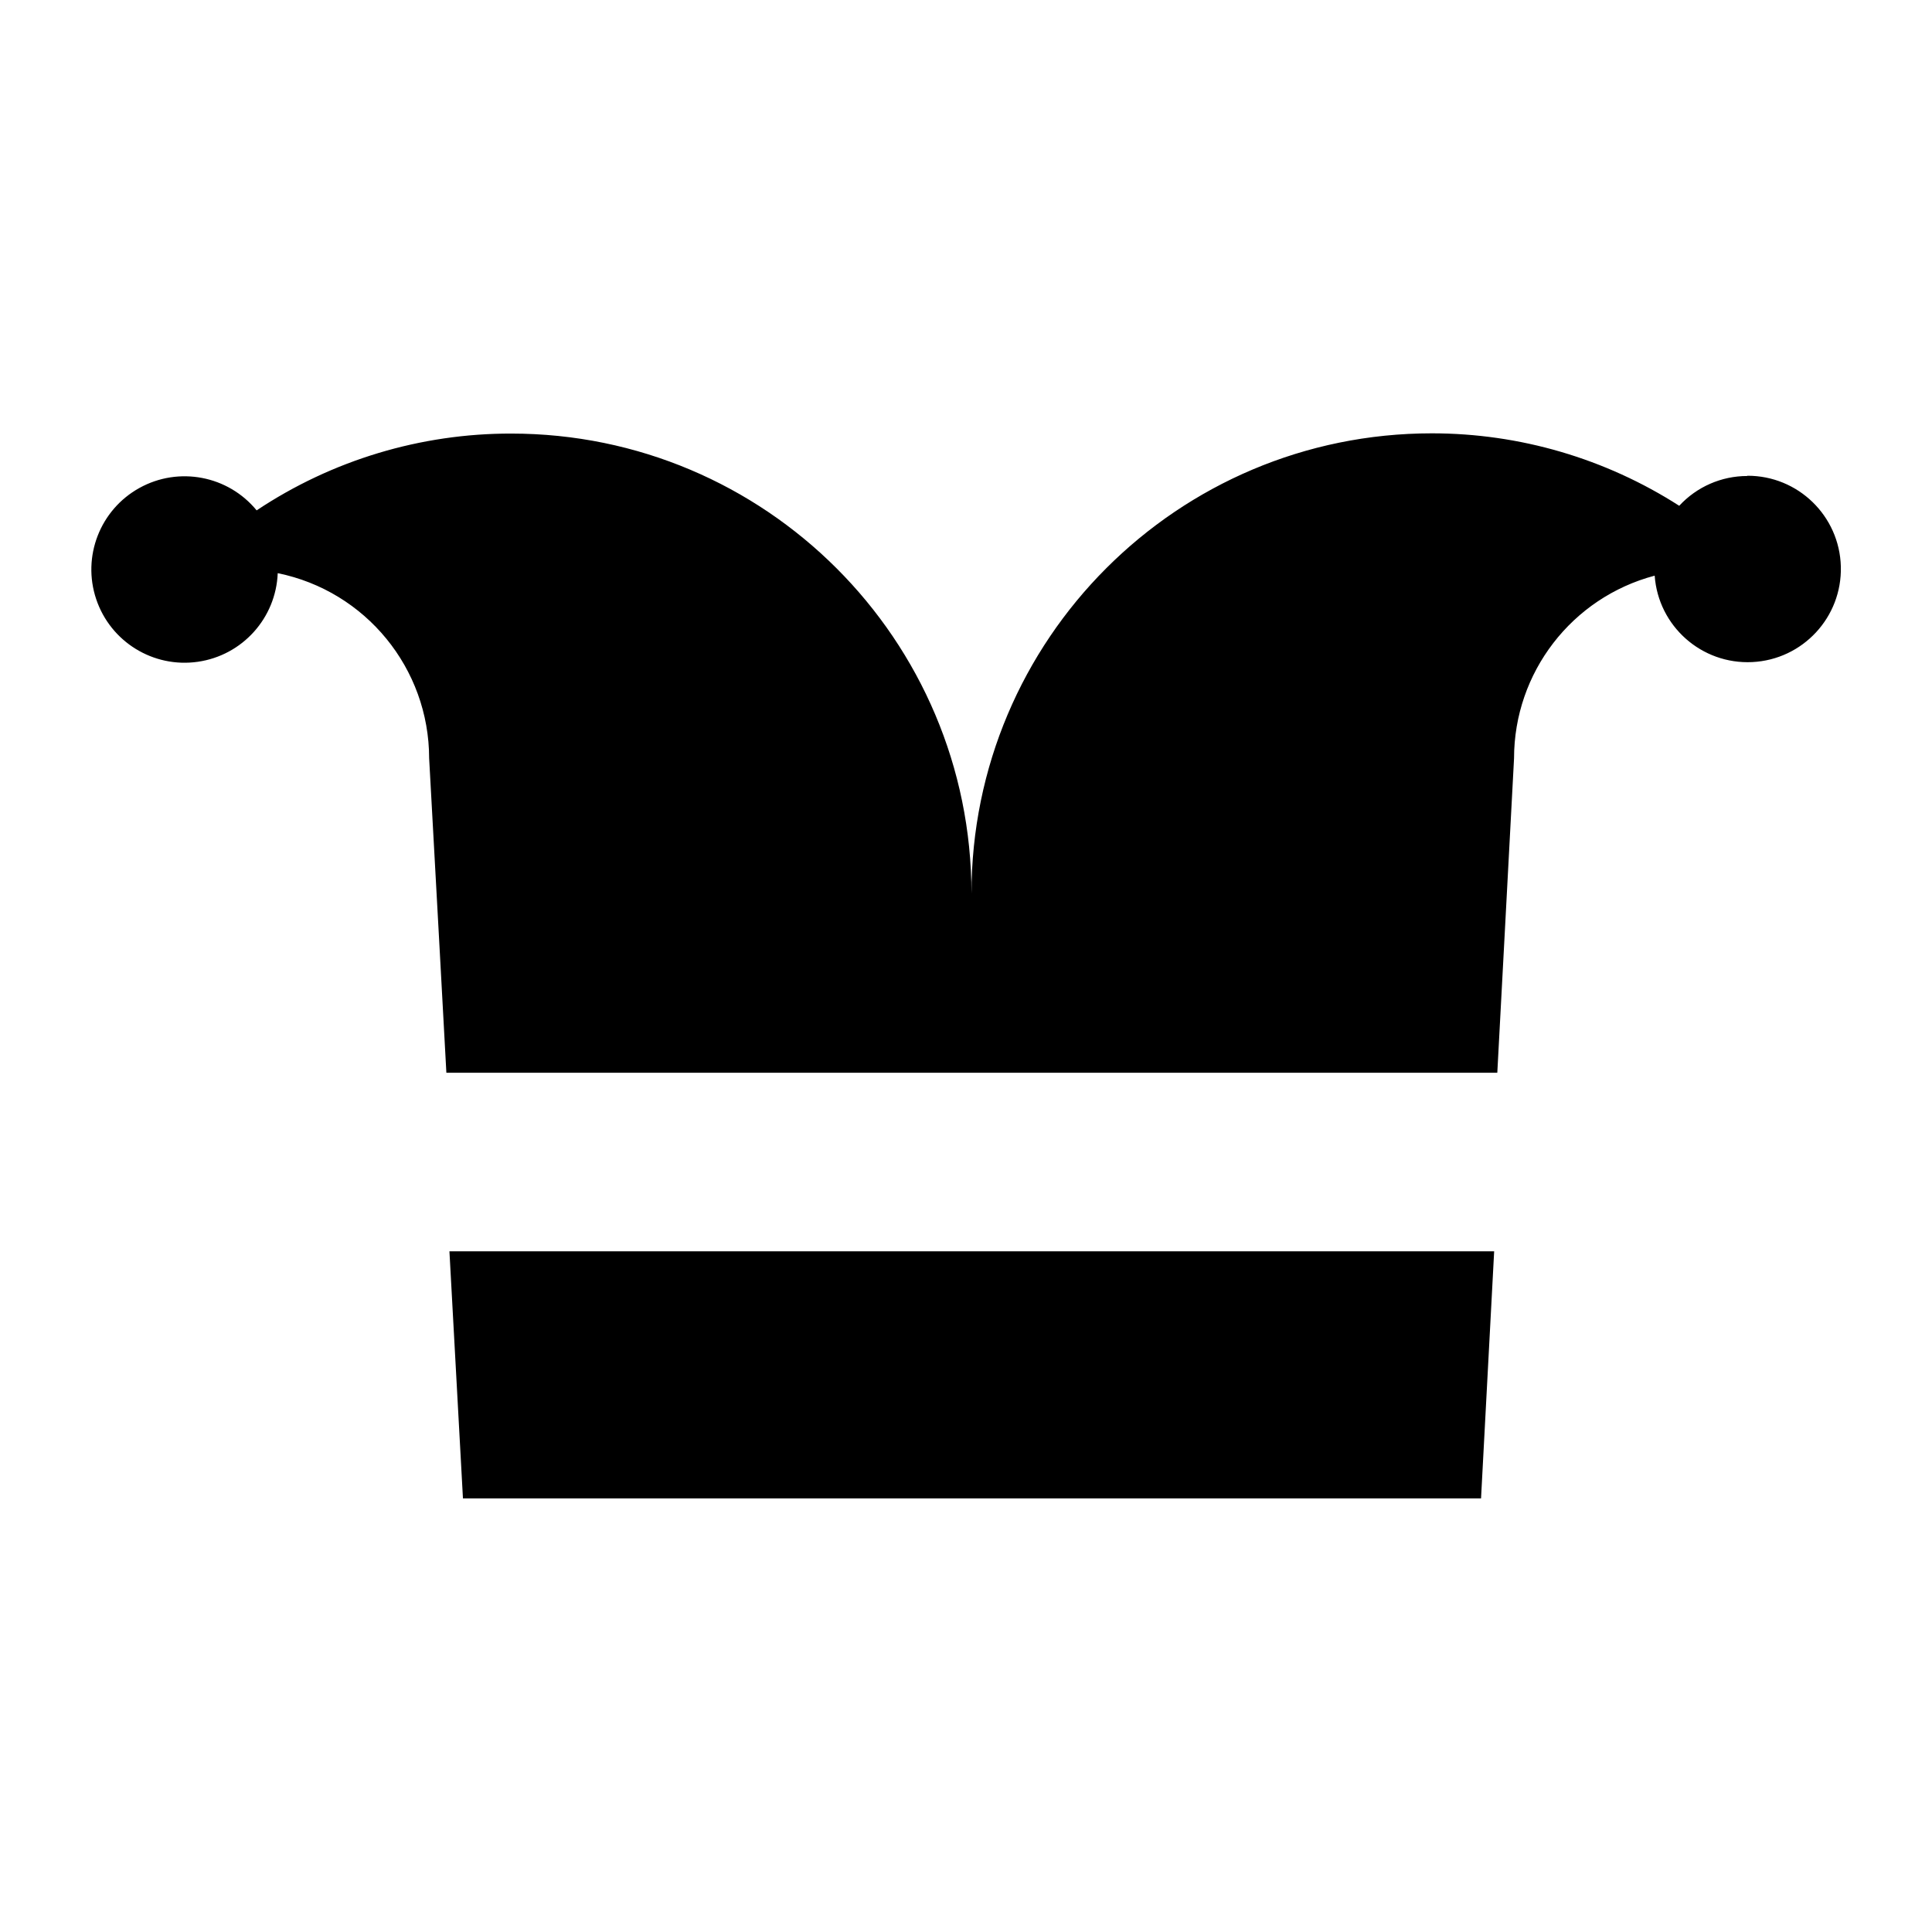
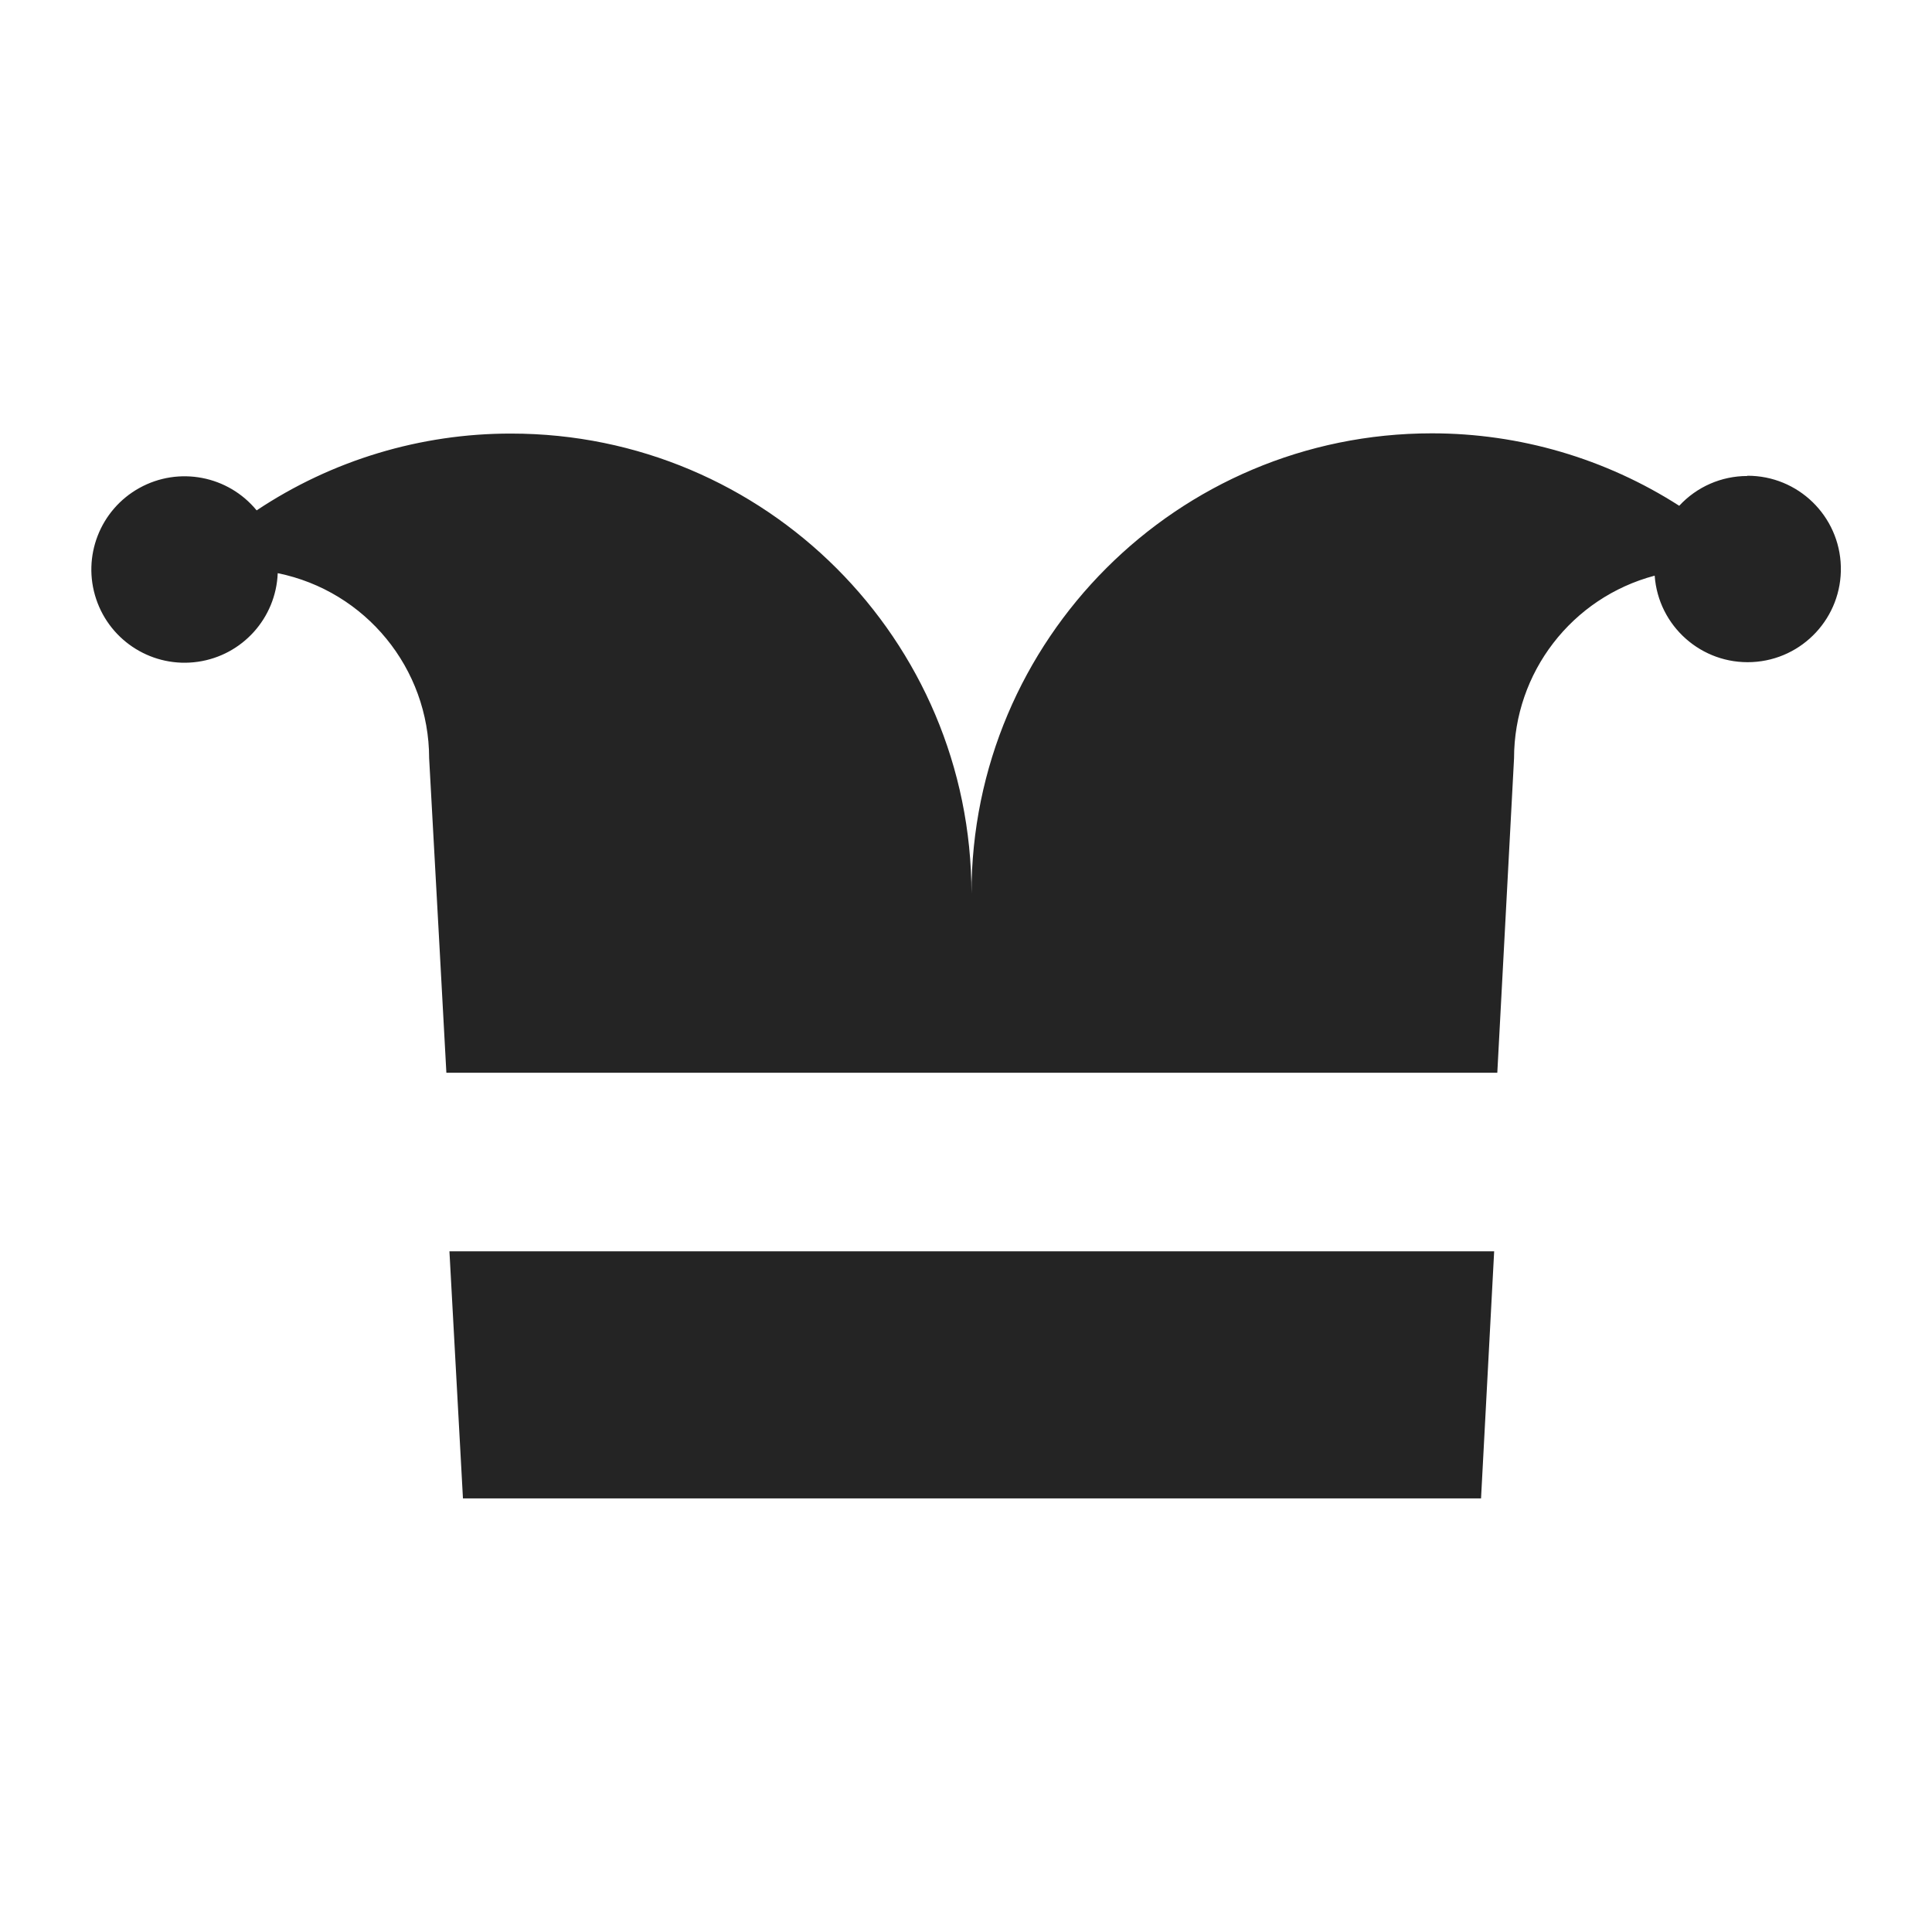
<svg xmlns="http://www.w3.org/2000/svg" id="图层_1" data-name="图层 1" viewBox="0 0 240 240">
-   <defs>
-     <style>.cls-1{fill:#000;}.cls-2{fill:#000;}</style>
-   </defs>
-   <polygon class="cls-2" points="55.83 155.44 57.51 186.14 183.98 186.14 185.61 155.44 55.83 155.44" />
-   <path class="cls-1" d="M217.05,59.13a11.5,11.5,0,0,0-8.45,3.7,56.91,56.91,0,0,0-30.73-9h0a57.19,57.19,0,0,0-57.19,57.19A57.18,57.18,0,0,0,63.5,53.86h0A56.9,56.9,0,0,0,31.88,63.4a11.58,11.58,0,1,0,2.62,7.8,23.5,23.5,0,0,1,18.81,23l1.21,22,.93,17.06H186l.91-17.06,1.17-22a23.48,23.48,0,0,1,17.47-22.69,11.58,11.58,0,1,0,11.52-12.41Z" />
+   <g>
+     <polygon points="55.83 155.44 57.51 186.14 183.98 186.14 185.61 155.44 55.83 155.44" style="fill: #242424" />
+     <path d="M217.05,59.13a11.5,11.5,0,0,0-8.45,3.7,56.91,56.91,0,0,0-30.73-9h0a57.19,57.19,0,0,0-57.19,57.19A57.18,57.18,0,0,0,63.5,53.86h0A56.9,56.9,0,0,0,31.88,63.4a11.58,11.58,0,1,0,2.62,7.8,23.5,23.5,0,0,1,18.81,23l1.21,22,.93,17.06H186l.91-17.06,1.17-22a23.48,23.48,0,0,1,17.47-22.69,11.58,11.58,0,1,0,11.52-12.41Z" style="fill: #242424" />
+   </g>
</svg>
